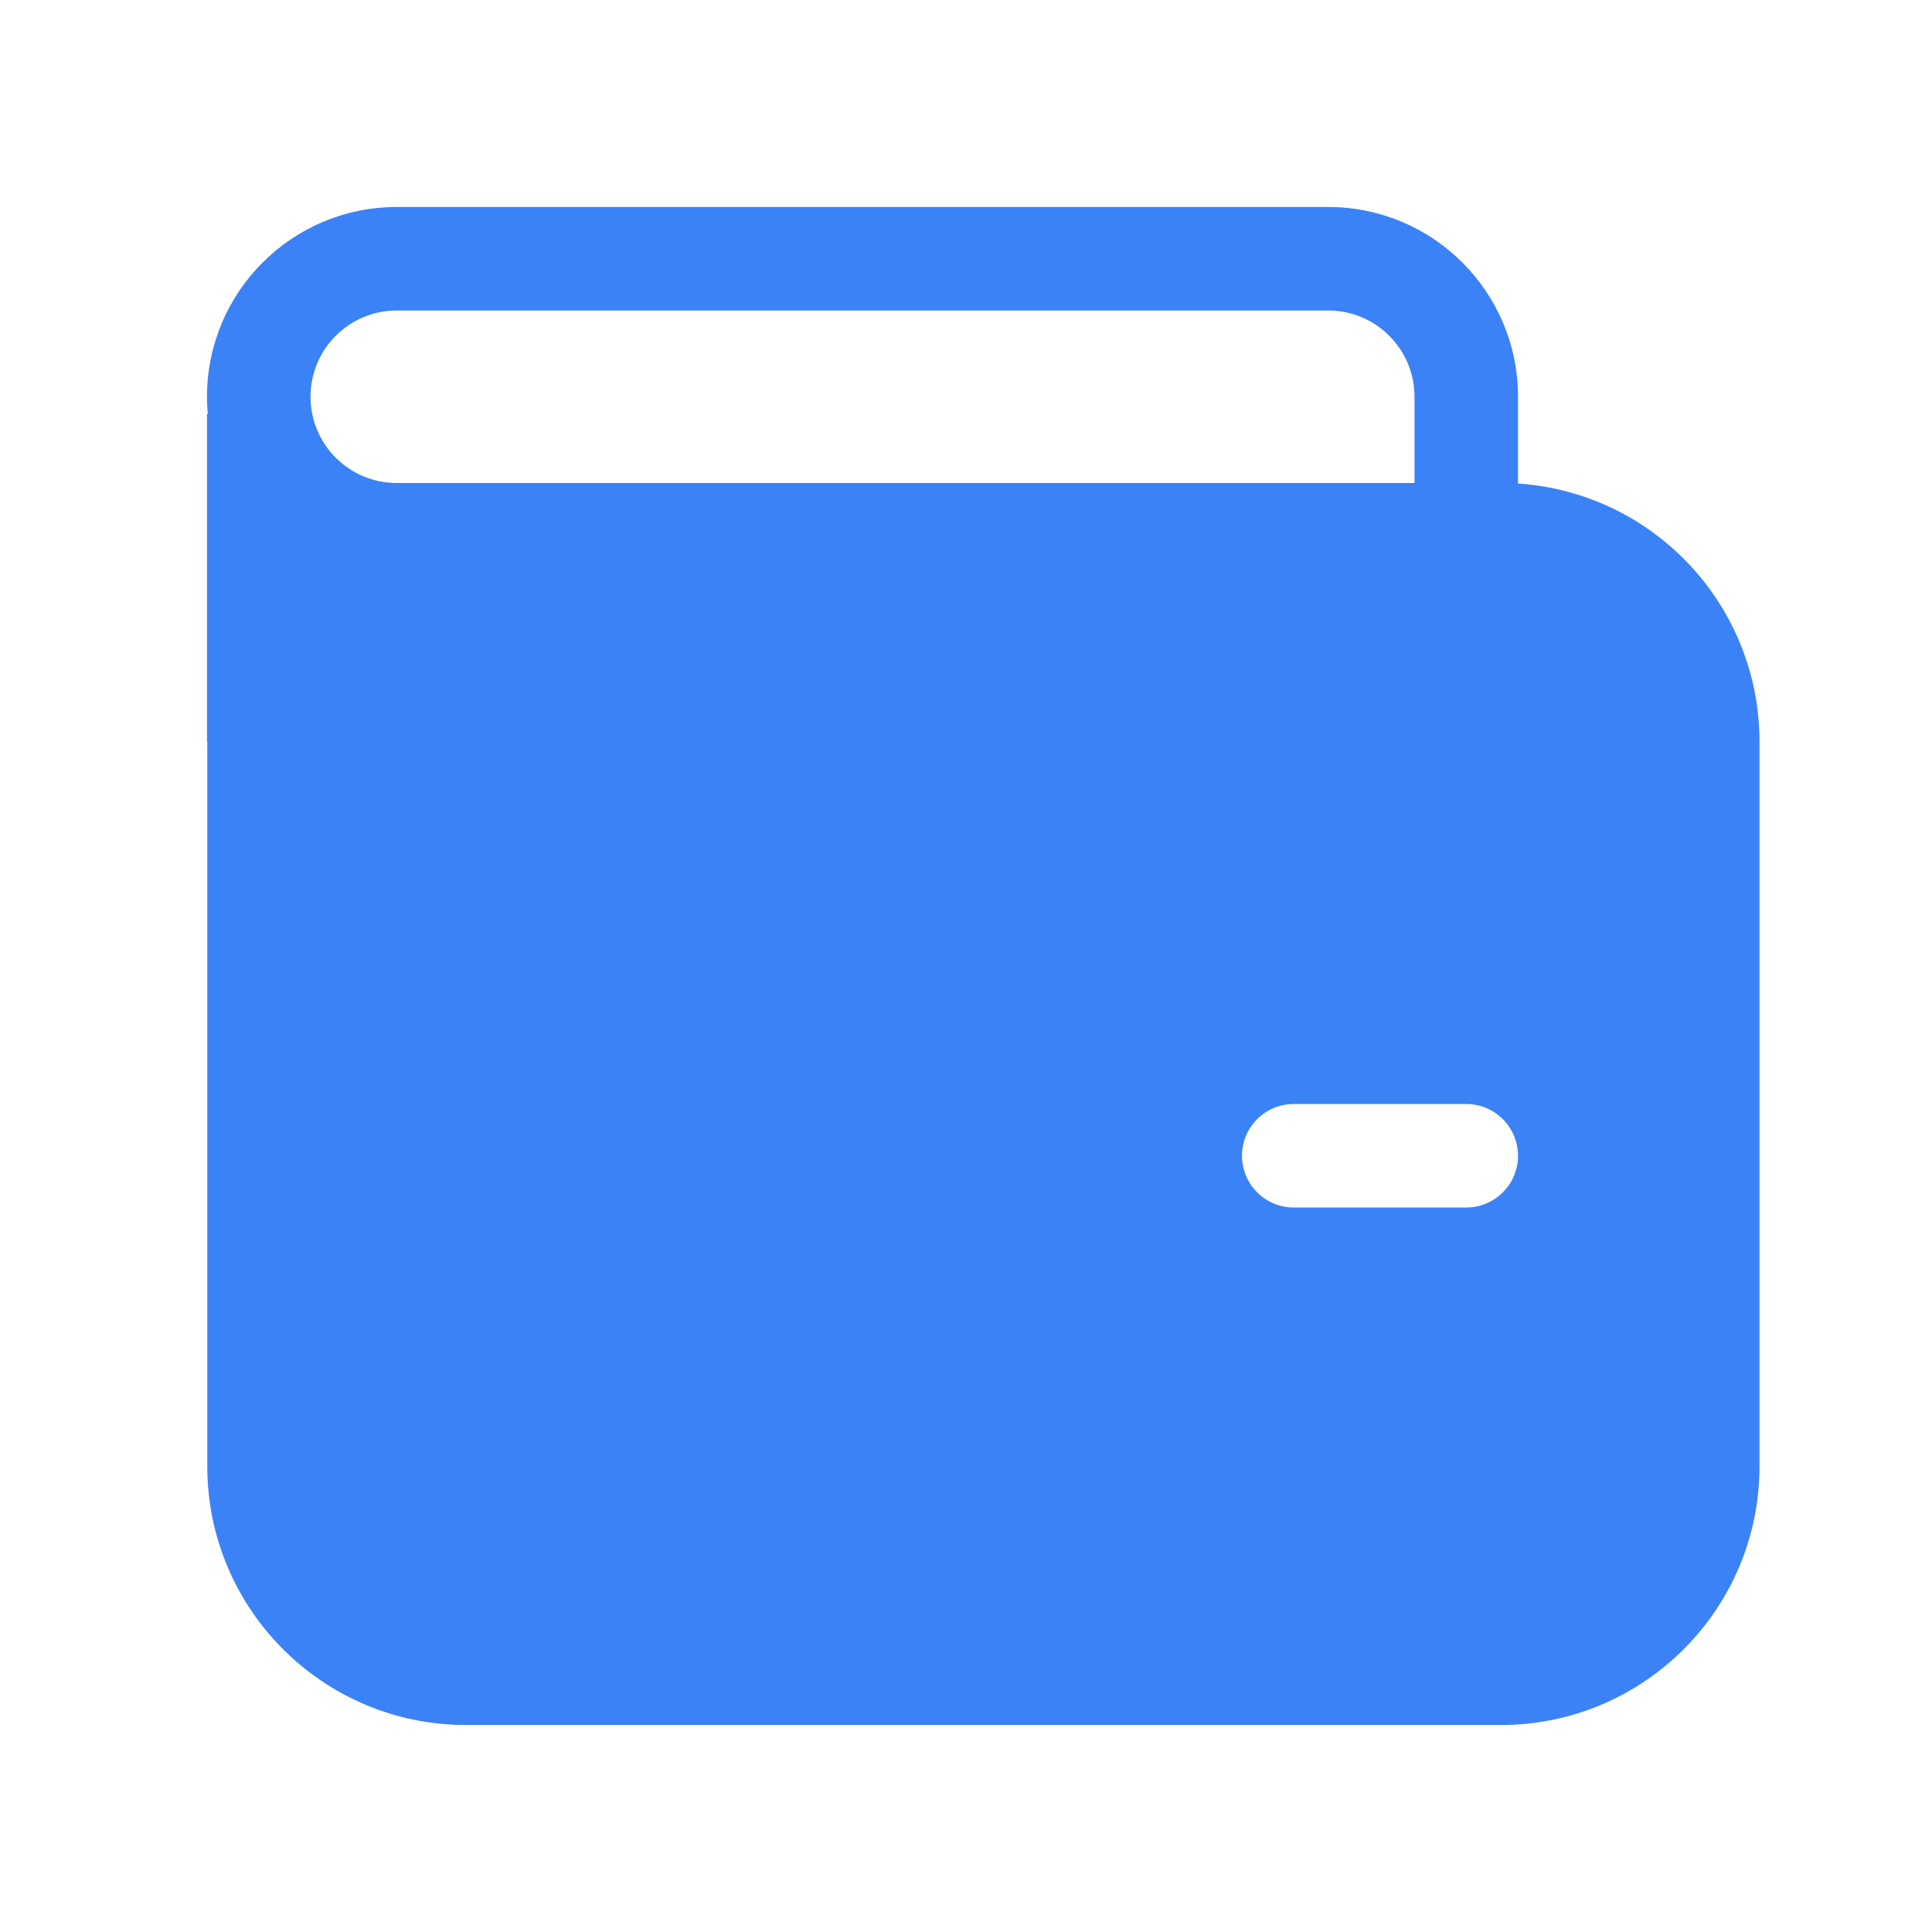
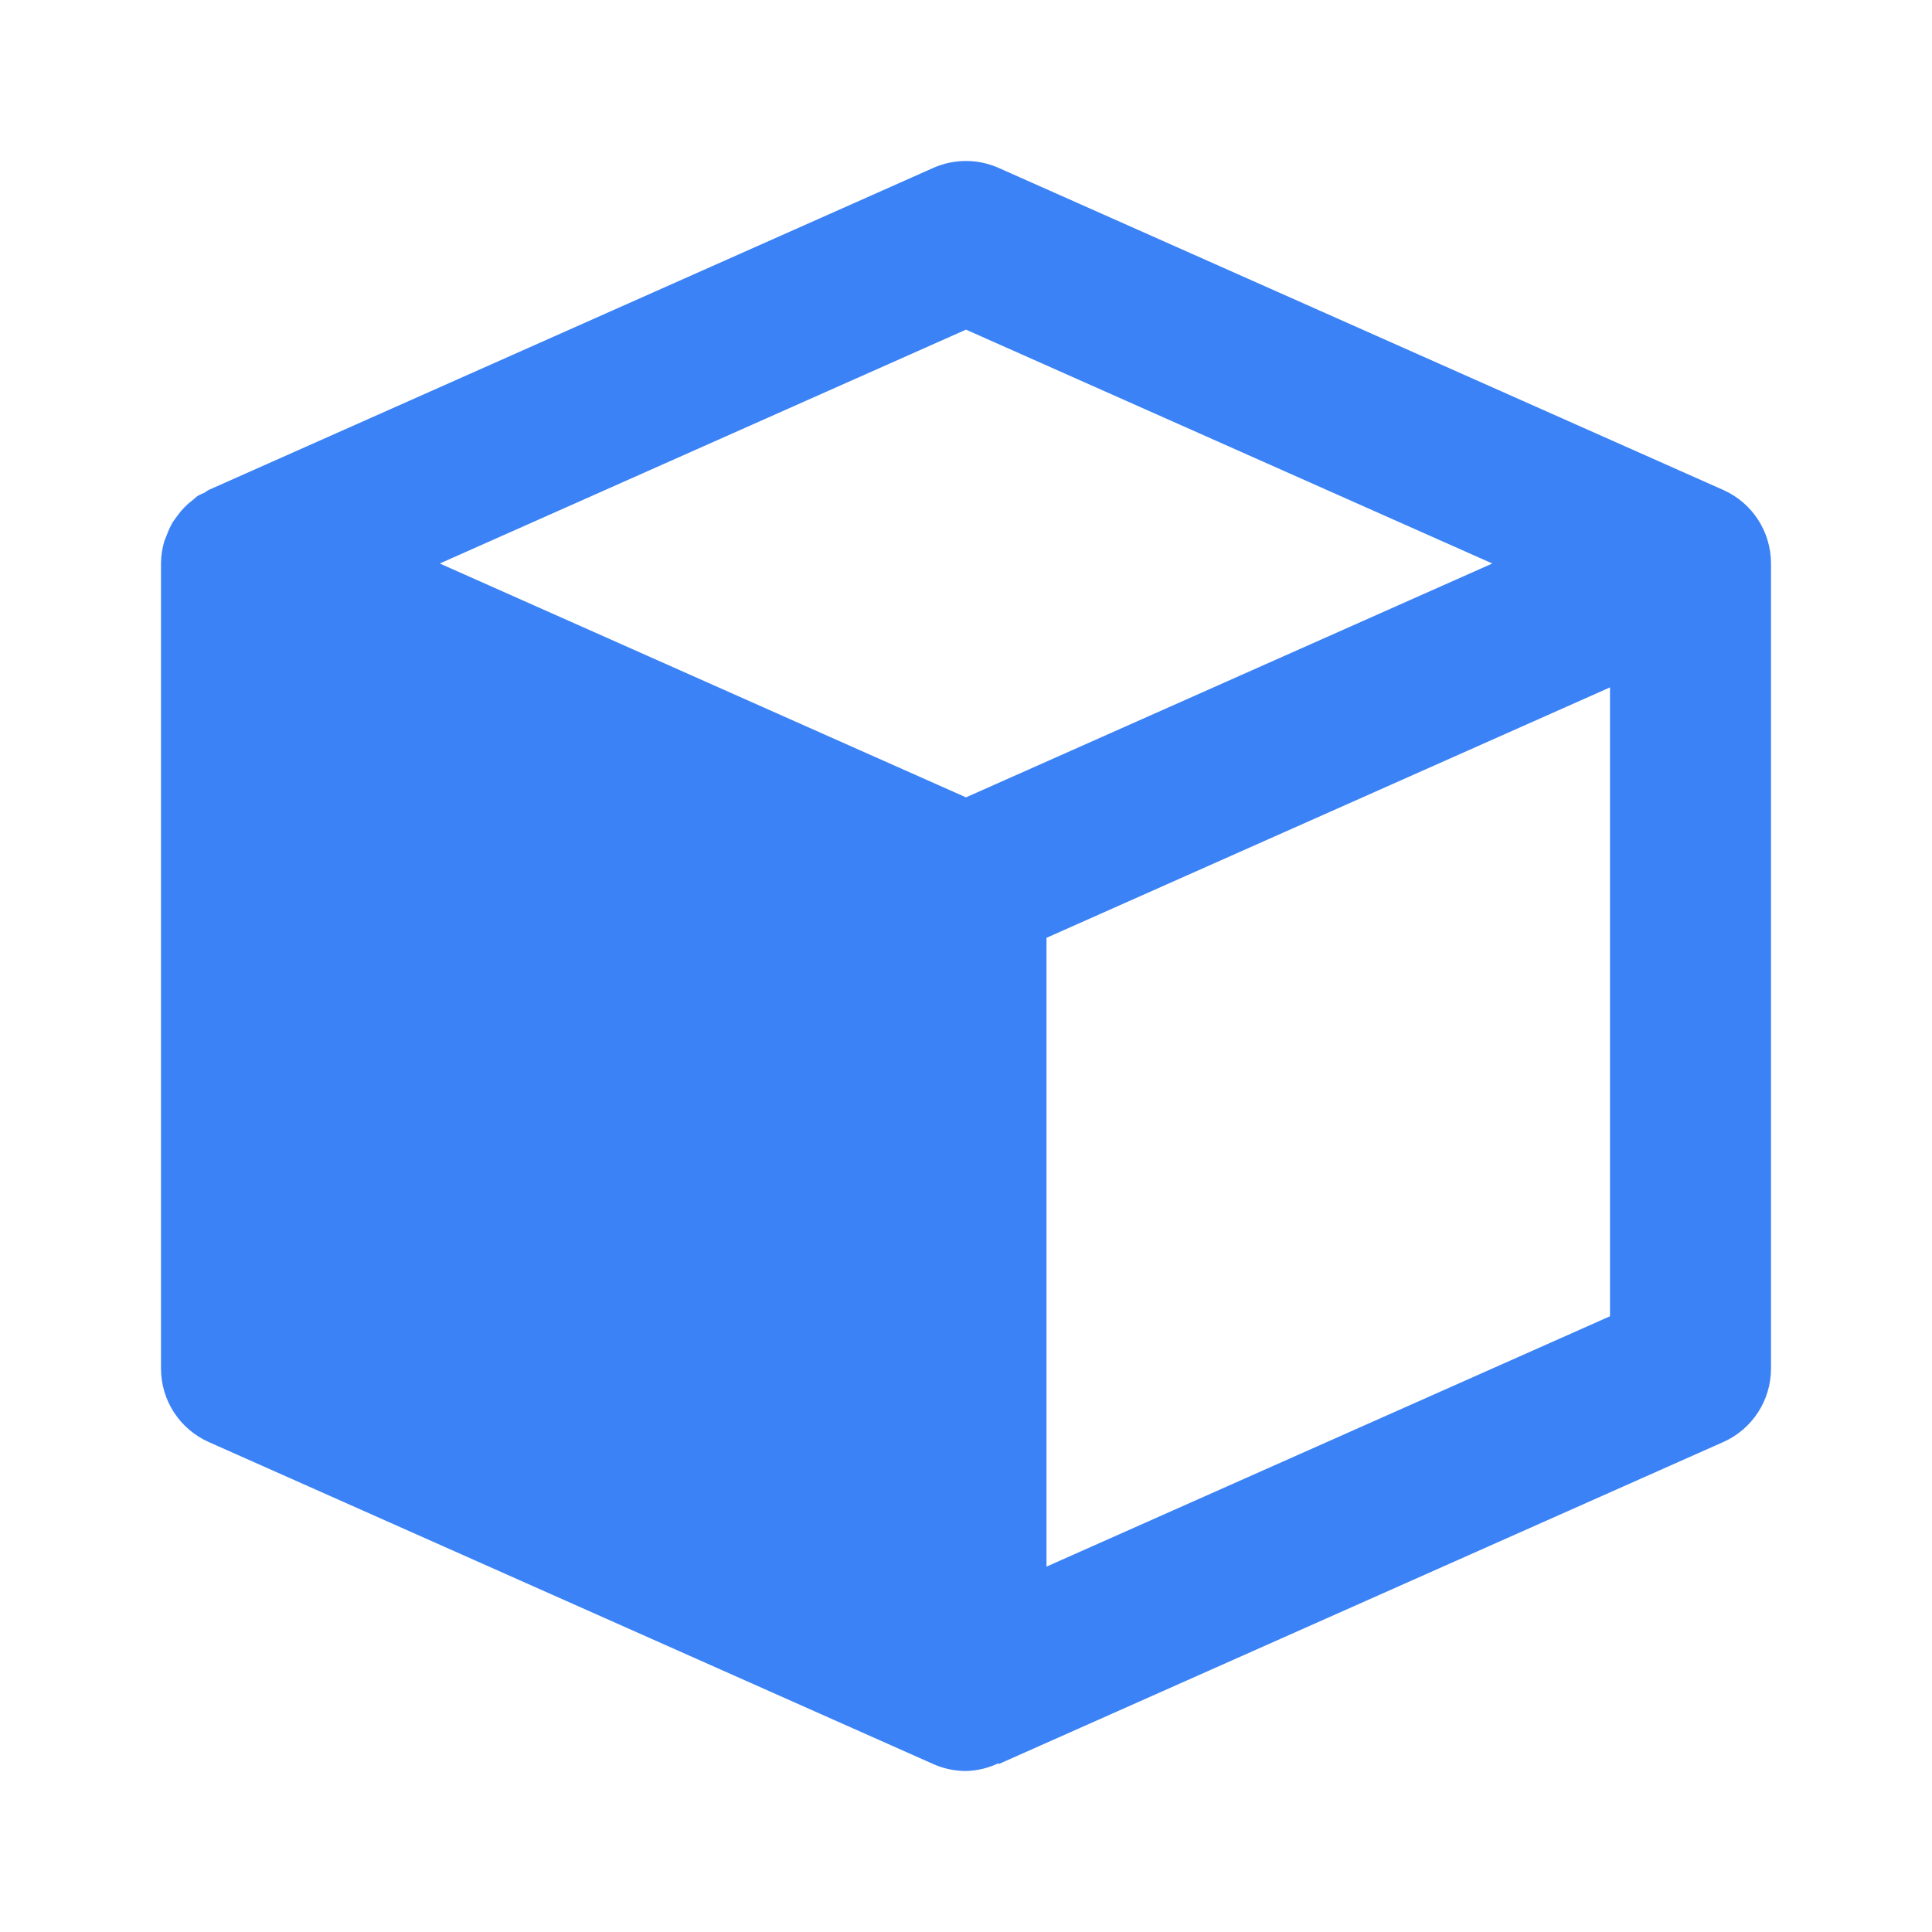
- <svg xmlns="http://www.w3.org/2000/svg" width="32" height="32" preserveAspectRatio="xMidYMid meet" viewBox="0 0 28 28" style="-ms-transform: rotate(360deg); -webkit-transform: rotate(360deg); transform: rotate(360deg);">
-   <path fill="#3b82f6" d="M3 5.75A2.75 2.75 0 0 1 5.75 3h13.5A2.75 2.75 0 0 1 22 5.75v1.258a3.75 3.75 0 0 1 3.5 3.742v10.5A3.75 3.75 0 0 1 21.75 25H6.754a3.75 3.75 0 0 1-3.75-3.75v-10.5H3V6h.011A2.785 2.785 0 0 1 3 5.75Zm17.5 0c0-.69-.56-1.25-1.25-1.25H5.75a1.25 1.25 0 1 0 0 2.5H20.5V5.75ZM18.75 16a.75.75 0 0 0 0 1.5h2.5a.75.75 0 0 0 0-1.5h-2.5Z" />
-   <rect x="0" y="0" width="28" height="28" fill="rgba(0, 0, 0, 0)" />
+ <svg xmlns="http://www.w3.org/2000/svg" width="32" height="32" preserveAspectRatio="xMidYMid meet" viewBox="0 0 24 24" style="-ms-transform: rotate(360deg); -webkit-transform: rotate(360deg); transform: rotate(360deg);">
+   <path fill="#3b82f6" d="m21.406 6.086l-9-4a1.001 1.001 0 0 0-.813 0l-9 4c-.02.009-.034.024-.054.035c-.028.014-.058.023-.084.04c-.022.015-.039.034-.06.05a.87.87 0 0 0-.19.194c-.02.028-.041.053-.059.081a1.119 1.119 0 0 0-.076.165c-.009.027-.023.052-.031.079A1.013 1.013 0 0 0 2 7v10c0 .396.232.753.594.914l9 4c.13.058.268.086.406.086a.997.997 0 0 0 .402-.096l.004.01l9-4A.999.999 0 0 0 22 17V7a.999.999 0 0 0-.594-.914zM12 4.095L18.538 7L12 9.905l-1.308-.581L5.463 7L12 4.095zm1 15.366V11.65l7-3.111v7.812l-7 3.11z" />
+   <rect x="0" y="0" width="24" height="24" fill="rgba(0, 0, 0, 0)" />
</svg>
